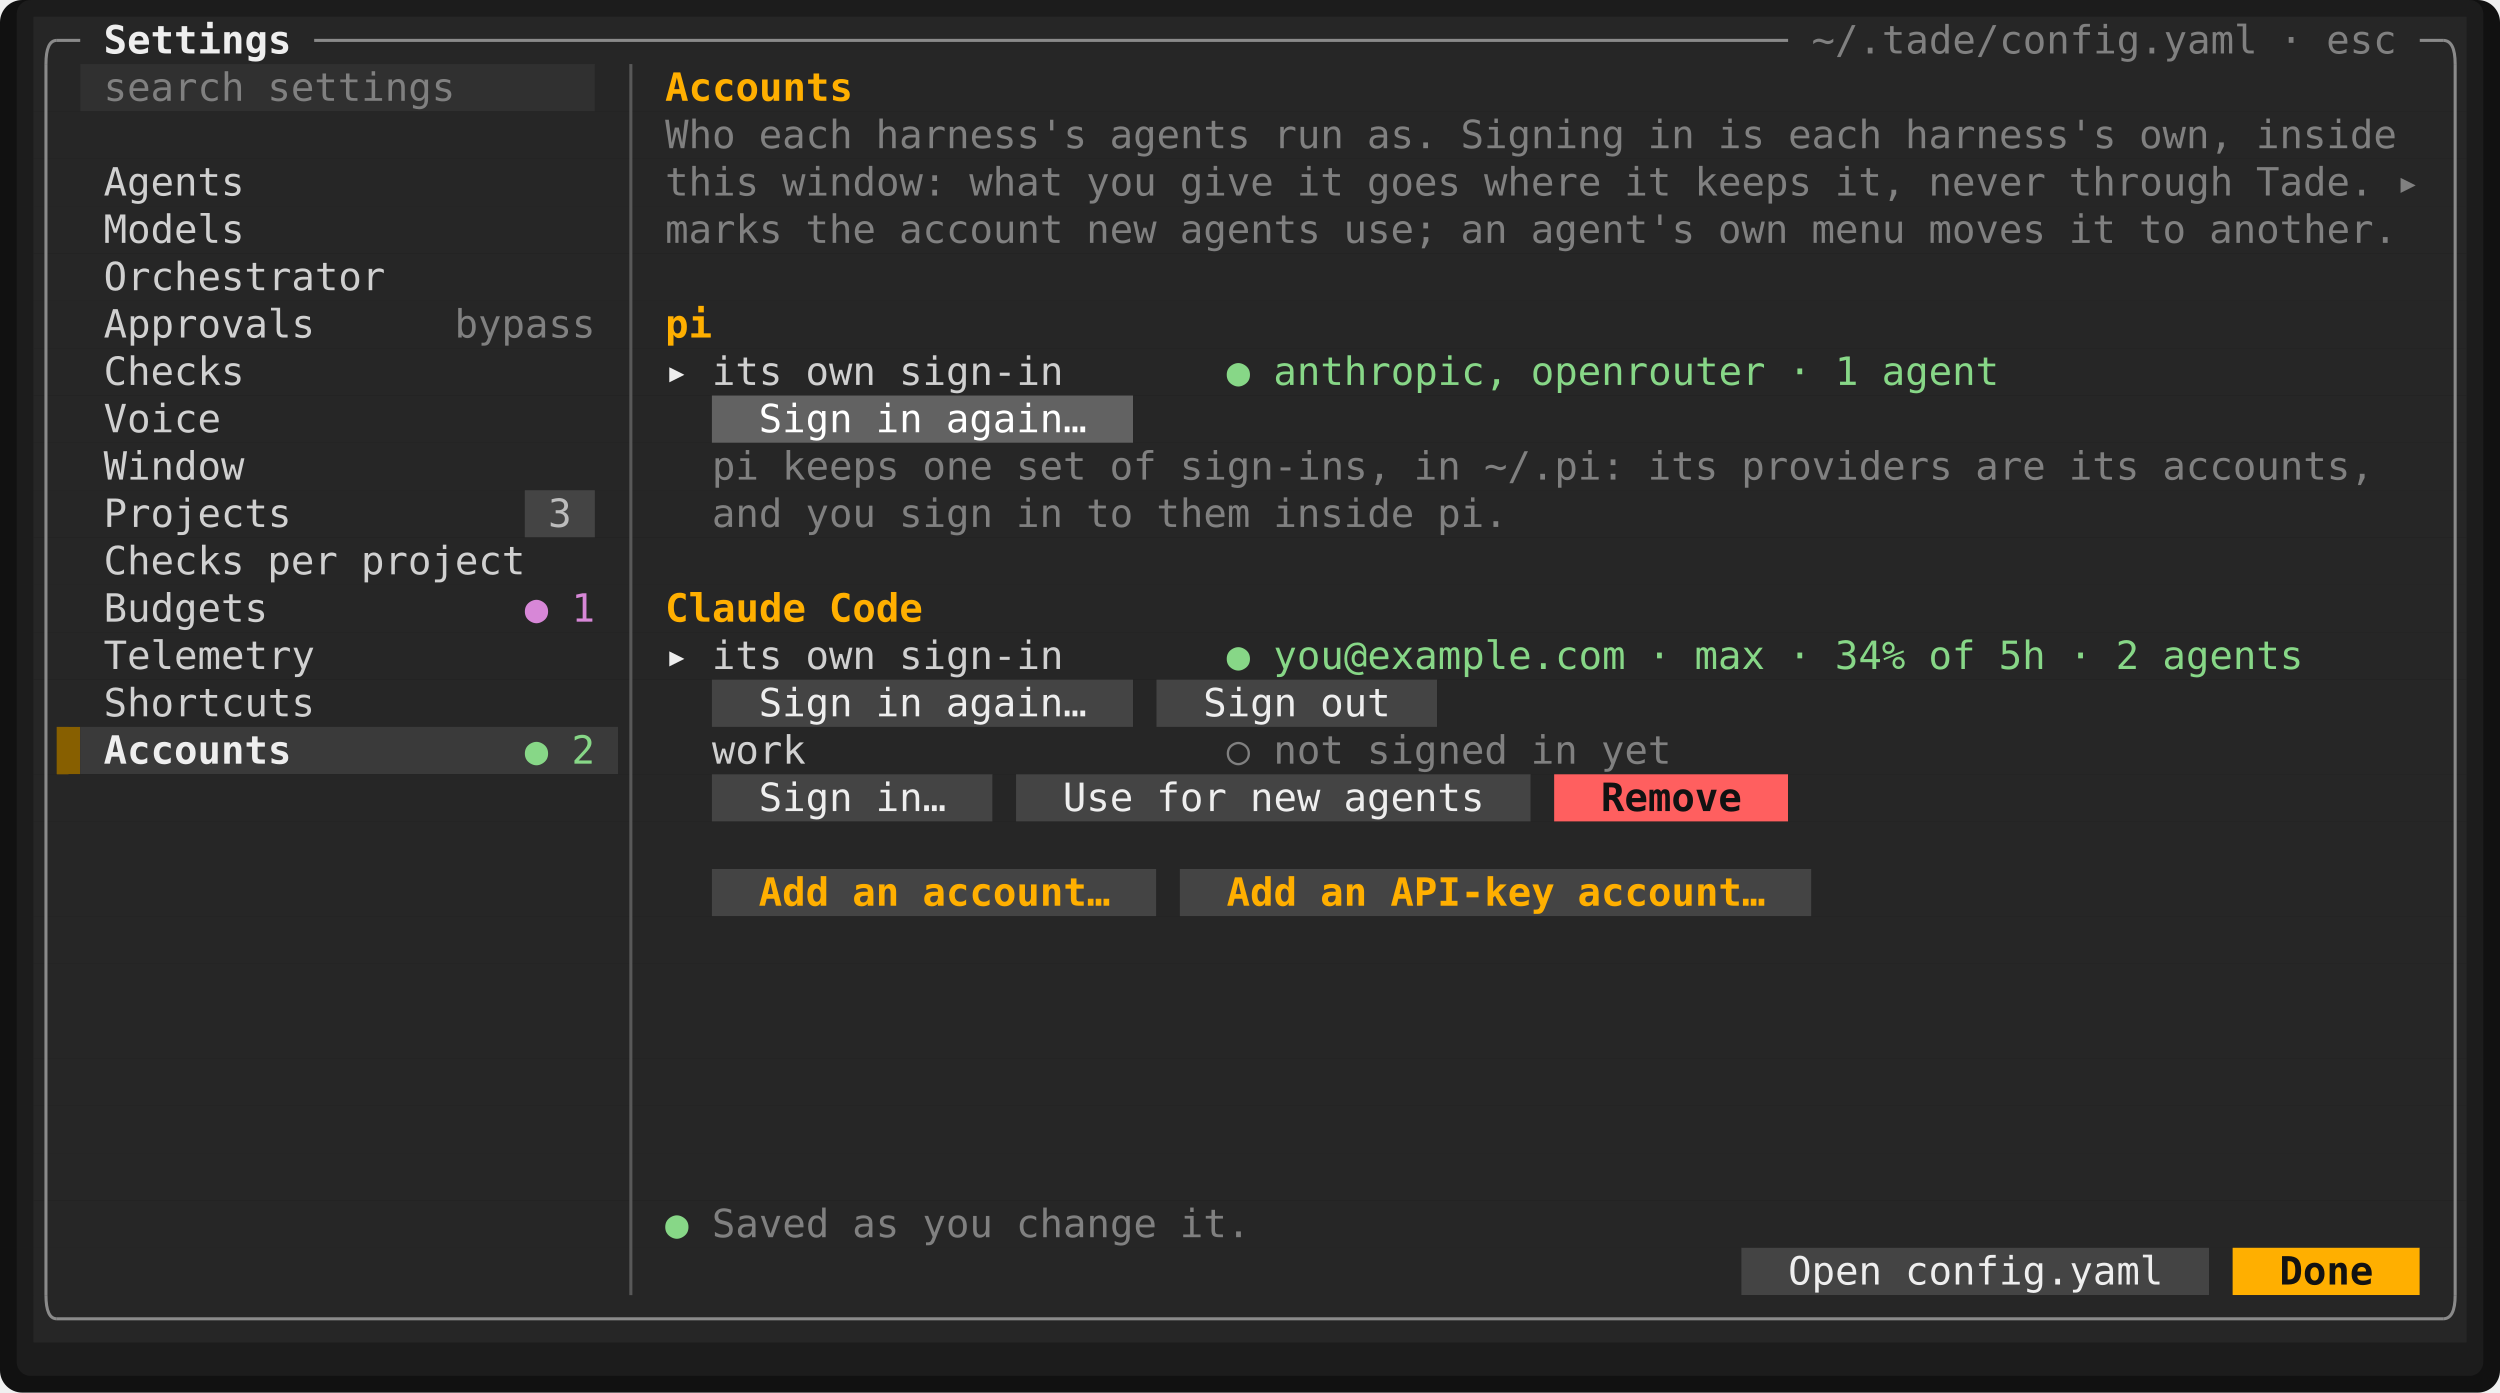
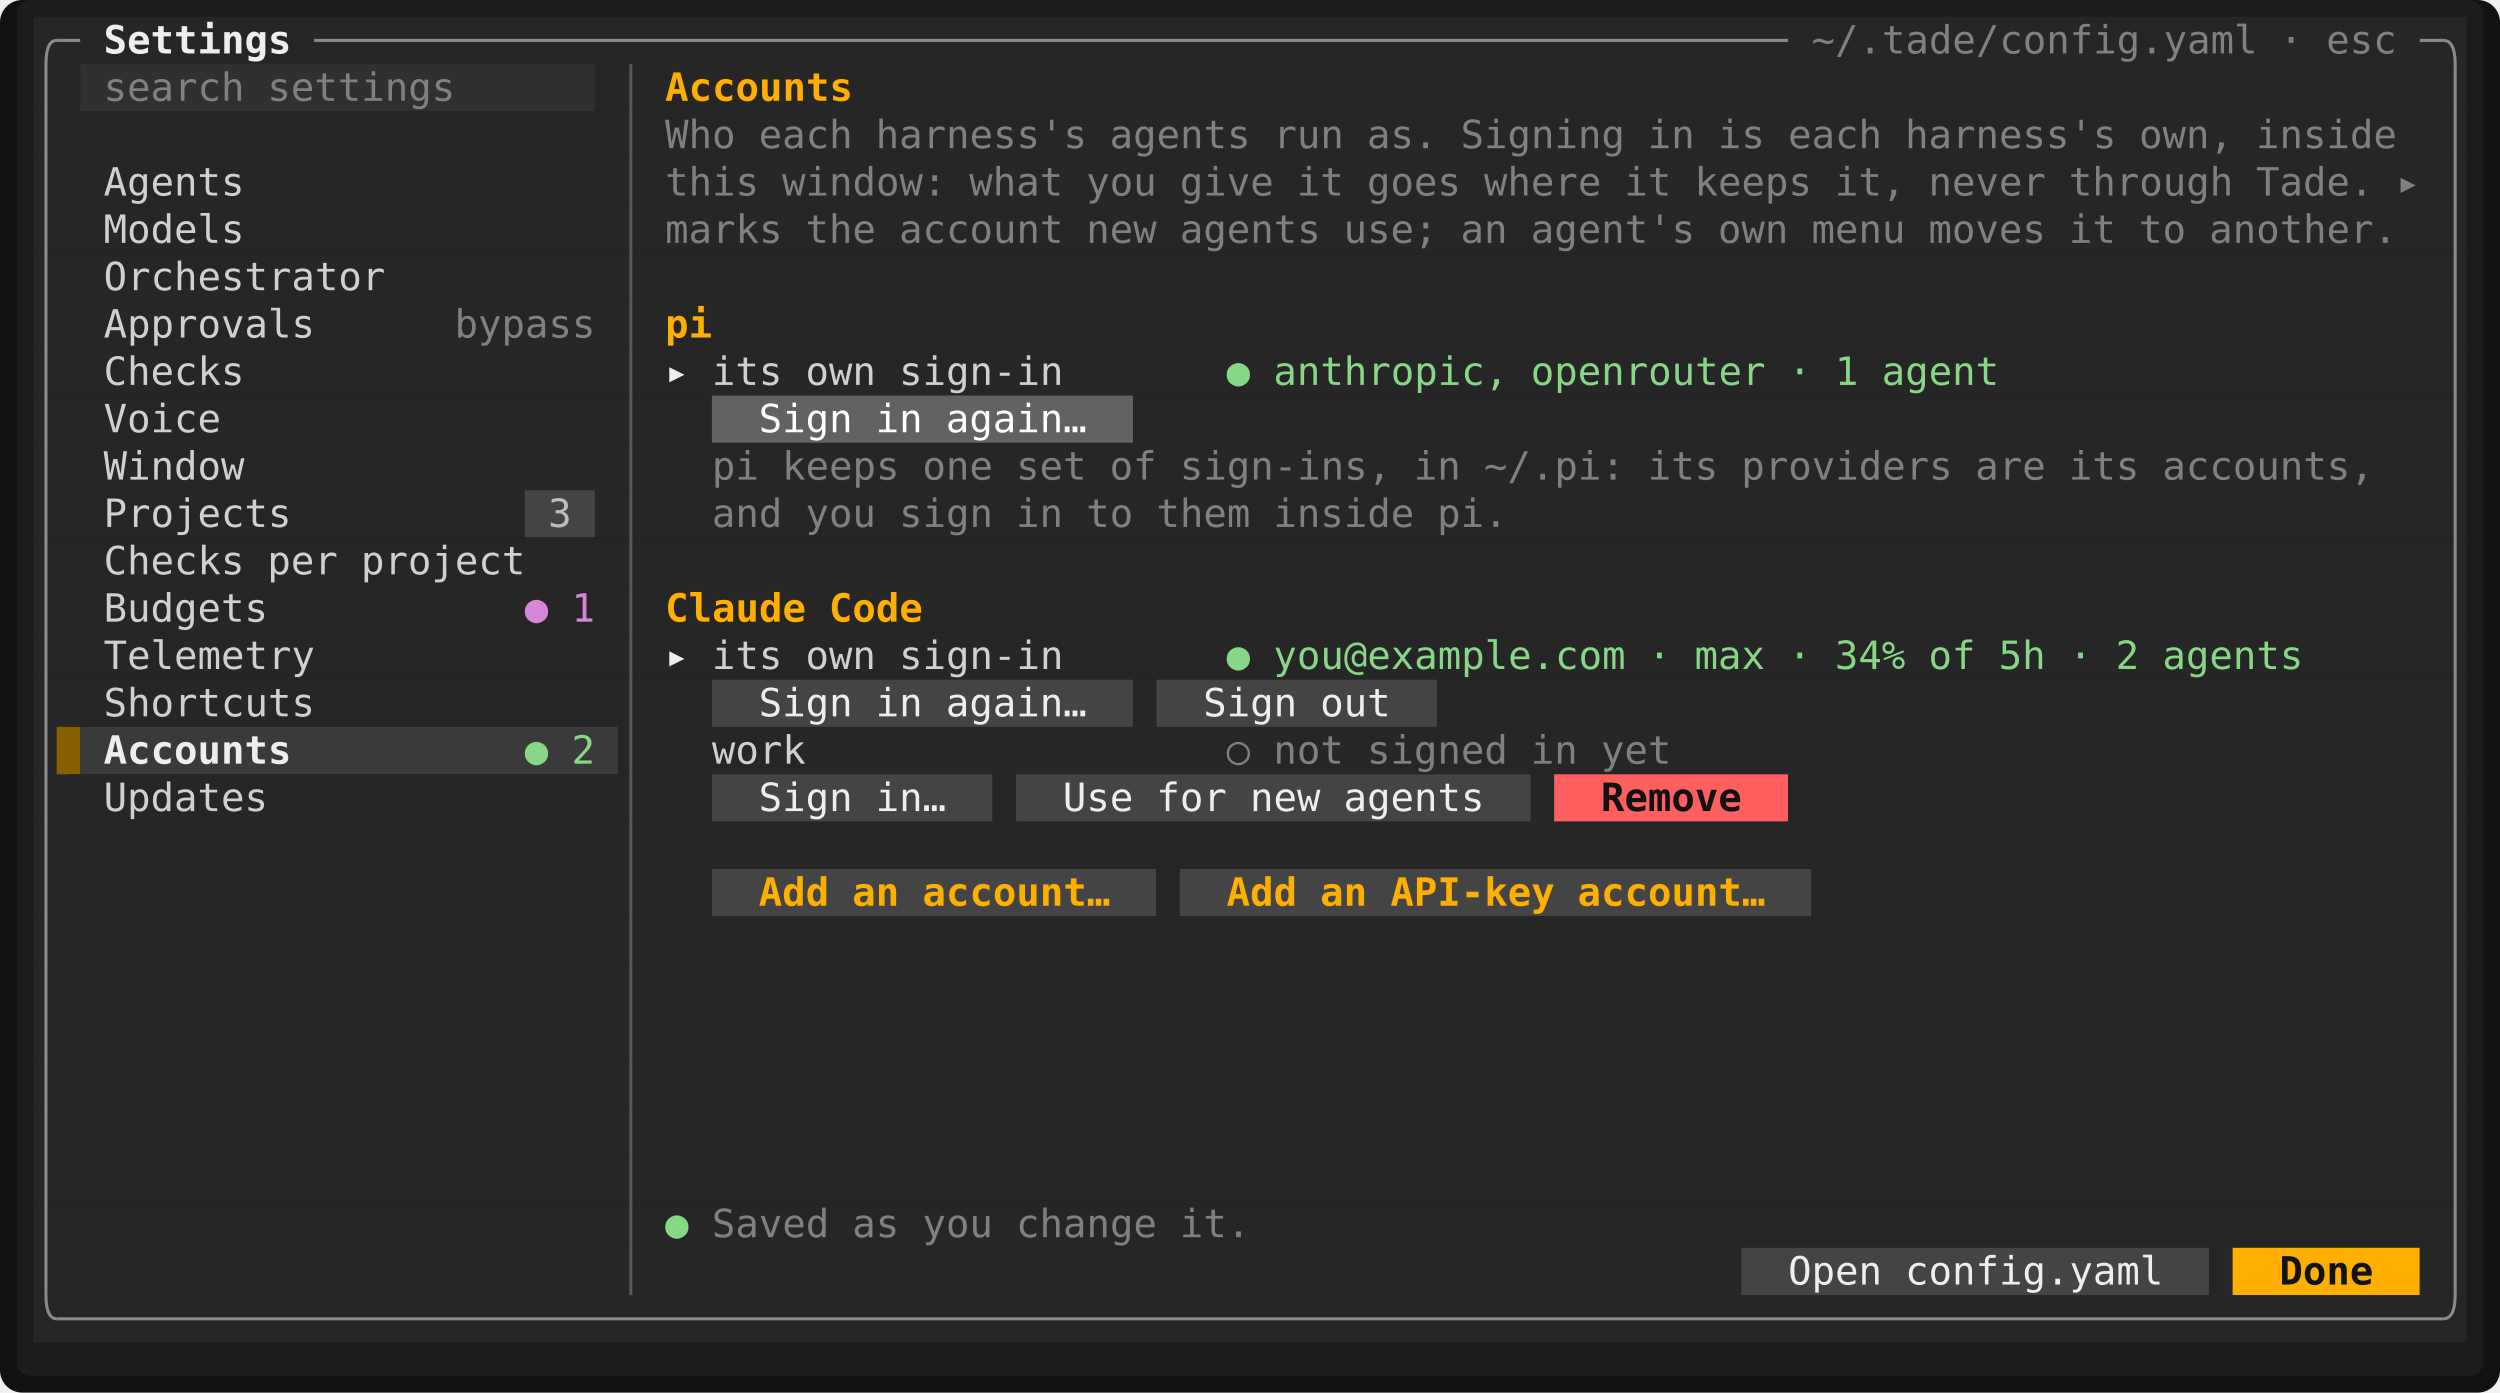
<svg xmlns="http://www.w3.org/2000/svg" viewBox="0 0 897.6 500" width="897.6" height="500" font-family="ui-monospace,SFMono-Regular,Menlo,Consolas,'DejaVu Sans Mono','Liberation Mono',monospace" font-size="14" role="img" aria-label="Tade">
  <rect width="897.6" height="500" rx="8" fill="#111111" />
  <rect x="6" y="0" width="885.6" height="494" rx="5" fill="#1c1c1c" />
  <rect x="12" y="6" width="873.6" height="17" fill="#262626" />
  <rect x="12" y="23" width="16.8" height="17" fill="#262626" />
  <rect x="28.8" y="23" width="184.8" height="17" fill="#303030" />
  <rect x="213.6" y="23" width="672" height="17" fill="#262626" />
  <rect x="12" y="40" width="873.6" height="17" fill="#262626" />
  <rect x="12" y="57" width="873.6" height="17" fill="#262626" />
  <rect x="12" y="74" width="873.6" height="17" fill="#262626" />
  <rect x="12" y="91" width="873.6" height="17" fill="#262626" />
  <rect x="12" y="108" width="873.6" height="17" fill="#262626" />
  <rect x="12" y="125" width="873.6" height="17" fill="#262626" />
  <rect x="12" y="142" width="243.6" height="17" fill="#262626" />
  <rect x="255.6" y="142" width="151.2" height="17" fill="#626262" />
  <rect x="406.8" y="142" width="478.8" height="17" fill="#262626" />
  <rect x="12" y="159" width="873.6" height="17" fill="#262626" />
  <rect x="12" y="176" width="176.4" height="17" fill="#262626" />
  <rect x="188.4" y="176" width="25.2" height="17" fill="#444444" />
  <rect x="213.6" y="176" width="672" height="17" fill="#262626" />
  <rect x="12" y="193" width="873.6" height="17" fill="#262626" />
  <rect x="12" y="210" width="873.6" height="17" fill="#262626" />
  <rect x="12" y="227" width="873.6" height="17" fill="#262626" />
  <rect x="12" y="244" width="243.6" height="17" fill="#262626" />
  <rect x="255.6" y="244" width="151.2" height="17" fill="#444444" />
  <rect x="406.8" y="244" width="8.4" height="17" fill="#262626" />
  <rect x="415.2" y="244" width="100.8" height="17" fill="#444444" />
  <rect x="516" y="244" width="369.6" height="17" fill="#262626" />
  <rect x="12" y="261" width="8.4" height="17" fill="#262626" />
  <rect x="20.4" y="261" width="8.4" height="17" fill="#875f00" />
  <rect x="28.8" y="261" width="193.2" height="17" fill="#3a3a3a" />
  <rect x="222" y="261" width="663.6" height="17" fill="#262626" />
  <rect x="12" y="278" width="243.6" height="17" fill="#262626" />
  <rect x="255.6" y="278" width="100.8" height="17" fill="#444444" />
  <rect x="356.4" y="278" width="8.4" height="17" fill="#262626" />
  <rect x="364.8" y="278" width="184.8" height="17" fill="#444444" />
  <rect x="549.6" y="278" width="8.4" height="17" fill="#262626" />
  <rect x="558" y="278" width="84" height="17" fill="#ff5f5f" />
  <rect x="642" y="278" width="243.6" height="17" fill="#262626" />
  <rect x="12" y="295" width="873.6" height="17" fill="#262626" />
  <rect x="12" y="312" width="243.6" height="17" fill="#262626" />
  <rect x="255.6" y="312" width="159.6" height="17" fill="#444444" />
  <rect x="415.2" y="312" width="8.4" height="17" fill="#262626" />
  <rect x="423.6" y="312" width="226.8" height="17" fill="#444444" />
  <rect x="650.4" y="312" width="235.2" height="17" fill="#262626" />
  <rect x="12" y="329" width="873.6" height="17" fill="#262626" />
  <rect x="12" y="346" width="873.6" height="17" fill="#262626" />
  <rect x="12" y="363" width="873.6" height="17" fill="#262626" />
  <rect x="12" y="380" width="873.6" height="17" fill="#262626" />
  <rect x="12" y="397" width="873.6" height="17" fill="#262626" />
  <rect x="12" y="414" width="873.6" height="17" fill="#262626" />
  <rect x="12" y="431" width="873.6" height="17" fill="#262626" />
  <rect x="12" y="448" width="613.2" height="17" fill="#262626" />
  <rect x="625.2" y="448" width="168" height="17" fill="#444444" />
  <rect x="793.2" y="448" width="8.4" height="17" fill="#262626" />
  <rect x="801.6" y="448" width="67.2" height="17" fill="#ffaf00" />
  <rect x="868.8" y="448" width="16.8" height="17" fill="#262626" />
  <rect x="12" y="465" width="873.6" height="17" fill="#262626" />
  <rect x="20.4" y="261" width="4.2" height="17" fill="#875f00" />
  <path d="M16.5 23Q16.5 14.5 20.4 14.5" fill="none" stroke="#8a8a8a" stroke-width="1.1" />
  <line x1="20.4" y1="14.5" x2="28.8" y2="14.5" stroke="#8a8a8a" stroke-width="1.1" />
  <line x1="112.8" y1="14.5" x2="642" y2="14.5" stroke="#8a8a8a" stroke-width="1.1" />
  <line x1="868.8" y1="14.5" x2="877.2" y2="14.5" stroke="#8a8a8a" stroke-width="1.1" />
  <path d="M881.5 23Q881.5 14.5 877.2 14.5" fill="none" stroke="#8a8a8a" stroke-width="1.1" />
  <line x1="16.5" y1="23" x2="16.5" y2="465" stroke="#8a8a8a" stroke-width="1.1" />
  <line x1="226.5" y1="23" x2="226.5" y2="465" stroke="#585858" stroke-width="1.1" />
  <line x1="881.5" y1="23" x2="881.5" y2="465" stroke="#8a8a8a" stroke-width="1.1" />
  <path d="M16.5 465Q16.5 473.5 20.4 473.5" fill="none" stroke="#8a8a8a" stroke-width="1.1" />
  <line x1="20.4" y1="473.5" x2="877.2" y2="473.5" stroke="#8a8a8a" stroke-width="1.1" />
  <path d="M881.5 465Q881.5 473.5 877.2 473.5" fill="none" stroke="#8a8a8a" stroke-width="1.1" />
  <text x="37.2" y="19.2" textLength="67.2" lengthAdjust="spacingAndGlyphs" fill="#eeeeee" font-weight="700">Settings</text>
  <text x="650.4" y="19.2" textLength="159.6" lengthAdjust="spacingAndGlyphs" fill="#808080">~/.tade/config.yaml</text>
  <text x="818.4" y="19.2" textLength="8.4" lengthAdjust="spacingAndGlyphs" fill="#808080">·</text>
  <text x="835.2" y="19.2" textLength="25.2" lengthAdjust="spacingAndGlyphs" fill="#808080">esc</text>
  <text x="37.2" y="36.2" textLength="50.4" lengthAdjust="spacingAndGlyphs" fill="#808080">search</text>
  <text x="96" y="36.2" textLength="67.2" lengthAdjust="spacingAndGlyphs" fill="#808080">settings</text>
  <text x="238.8" y="36.2" textLength="67.2" lengthAdjust="spacingAndGlyphs" fill="#ffaf00" font-weight="700">Accounts</text>
  <text x="238.8" y="53.2" textLength="25.2" lengthAdjust="spacingAndGlyphs" fill="#808080">Who</text>
  <text x="272.4" y="53.2" textLength="33.6" lengthAdjust="spacingAndGlyphs" fill="#808080">each</text>
  <text x="314.4" y="53.2" textLength="75.6" lengthAdjust="spacingAndGlyphs" fill="#808080">harness's</text>
  <text x="398.4" y="53.2" textLength="50.4" lengthAdjust="spacingAndGlyphs" fill="#808080">agents</text>
  <text x="457.2" y="53.2" textLength="25.2" lengthAdjust="spacingAndGlyphs" fill="#808080">run</text>
  <text x="490.8" y="53.2" textLength="25.2" lengthAdjust="spacingAndGlyphs" fill="#808080">as.</text>
  <text x="524.4" y="53.2" textLength="58.8" lengthAdjust="spacingAndGlyphs" fill="#808080">Signing</text>
  <text x="591.6" y="53.2" textLength="16.8" lengthAdjust="spacingAndGlyphs" fill="#808080">in</text>
  <text x="616.8" y="53.2" textLength="16.8" lengthAdjust="spacingAndGlyphs" fill="#808080">is</text>
  <text x="642" y="53.2" textLength="33.6" lengthAdjust="spacingAndGlyphs" fill="#808080">each</text>
  <text x="684" y="53.2" textLength="75.6" lengthAdjust="spacingAndGlyphs" fill="#808080">harness's</text>
  <text x="768" y="53.2" textLength="33.6" lengthAdjust="spacingAndGlyphs" fill="#808080">own,</text>
  <text x="810" y="53.2" textLength="50.4" lengthAdjust="spacingAndGlyphs" fill="#808080">inside</text>
  <text x="37.2" y="70.2" textLength="50.4" lengthAdjust="spacingAndGlyphs" fill="#d0d0d0">Agents</text>
  <text x="238.8" y="70.2" textLength="33.6" lengthAdjust="spacingAndGlyphs" fill="#808080">this</text>
  <text x="280.8" y="70.2" textLength="58.8" lengthAdjust="spacingAndGlyphs" fill="#808080">window:</text>
  <text x="348" y="70.2" textLength="33.6" lengthAdjust="spacingAndGlyphs" fill="#808080">what</text>
  <text x="390" y="70.2" textLength="25.2" lengthAdjust="spacingAndGlyphs" fill="#808080">you</text>
  <text x="423.6" y="70.2" textLength="33.6" lengthAdjust="spacingAndGlyphs" fill="#808080">give</text>
  <text x="465.6" y="70.2" textLength="16.8" lengthAdjust="spacingAndGlyphs" fill="#808080">it</text>
  <text x="490.8" y="70.2" textLength="33.6" lengthAdjust="spacingAndGlyphs" fill="#808080">goes</text>
  <text x="532.8" y="70.2" textLength="42" lengthAdjust="spacingAndGlyphs" fill="#808080">where</text>
  <text x="583.2" y="70.2" textLength="16.8" lengthAdjust="spacingAndGlyphs" fill="#808080">it</text>
  <text x="608.4" y="70.2" textLength="42" lengthAdjust="spacingAndGlyphs" fill="#808080">keeps</text>
  <text x="658.8" y="70.2" textLength="25.2" lengthAdjust="spacingAndGlyphs" fill="#808080">it,</text>
  <text x="692.4" y="70.2" textLength="42" lengthAdjust="spacingAndGlyphs" fill="#808080">never</text>
  <text x="742.8" y="70.2" textLength="58.8" lengthAdjust="spacingAndGlyphs" fill="#808080">through</text>
  <text x="810" y="70.2" textLength="42" lengthAdjust="spacingAndGlyphs" fill="#808080">Tade.</text>
  <text x="860.4" y="70.2" textLength="8.4" lengthAdjust="spacingAndGlyphs" fill="#808080">▸</text>
  <text x="37.2" y="87.2" textLength="50.4" lengthAdjust="spacingAndGlyphs" fill="#d0d0d0">Models</text>
  <text x="238.8" y="87.2" textLength="42" lengthAdjust="spacingAndGlyphs" fill="#808080">marks</text>
  <text x="289.2" y="87.2" textLength="25.2" lengthAdjust="spacingAndGlyphs" fill="#808080">the</text>
  <text x="322.8" y="87.2" textLength="58.8" lengthAdjust="spacingAndGlyphs" fill="#808080">account</text>
  <text x="390" y="87.2" textLength="25.2" lengthAdjust="spacingAndGlyphs" fill="#808080">new</text>
  <text x="423.6" y="87.2" textLength="50.4" lengthAdjust="spacingAndGlyphs" fill="#808080">agents</text>
  <text x="482.4" y="87.2" textLength="33.6" lengthAdjust="spacingAndGlyphs" fill="#808080">use;</text>
  <text x="524.4" y="87.2" textLength="16.8" lengthAdjust="spacingAndGlyphs" fill="#808080">an</text>
  <text x="549.6" y="87.2" textLength="58.8" lengthAdjust="spacingAndGlyphs" fill="#808080">agent's</text>
  <text x="616.8" y="87.2" textLength="25.2" lengthAdjust="spacingAndGlyphs" fill="#808080">own</text>
  <text x="650.4" y="87.2" textLength="33.6" lengthAdjust="spacingAndGlyphs" fill="#808080">menu</text>
  <text x="692.4" y="87.2" textLength="42" lengthAdjust="spacingAndGlyphs" fill="#808080">moves</text>
  <text x="742.8" y="87.2" textLength="16.8" lengthAdjust="spacingAndGlyphs" fill="#808080">it</text>
  <text x="768" y="87.2" textLength="16.8" lengthAdjust="spacingAndGlyphs" fill="#808080">to</text>
  <text x="793.2" y="87.2" textLength="67.2" lengthAdjust="spacingAndGlyphs" fill="#808080">another.</text>
  <text x="37.2" y="104.2" textLength="100.8" lengthAdjust="spacingAndGlyphs" fill="#d0d0d0">Orchestrator</text>
  <text x="37.2" y="121.2" textLength="75.6" lengthAdjust="spacingAndGlyphs" fill="#d0d0d0">Approvals</text>
  <text x="163.2" y="121.2" textLength="50.4" lengthAdjust="spacingAndGlyphs" fill="#808080">bypass</text>
  <text x="238.8" y="121.2" textLength="16.8" lengthAdjust="spacingAndGlyphs" fill="#ffaf00" font-weight="700">pi</text>
  <text x="37.2" y="138.2" textLength="50.4" lengthAdjust="spacingAndGlyphs" fill="#d0d0d0">Checks</text>
  <text x="238.8" y="138.2" textLength="8.4" lengthAdjust="spacingAndGlyphs" fill="#eeeeee" font-weight="700">▸</text>
  <text x="255.6" y="138.2" textLength="25.2" lengthAdjust="spacingAndGlyphs" fill="#d0d0d0">its</text>
  <text x="289.2" y="138.2" textLength="25.2" lengthAdjust="spacingAndGlyphs" fill="#d0d0d0">own</text>
  <text x="322.8" y="138.2" textLength="58.8" lengthAdjust="spacingAndGlyphs" fill="#d0d0d0">sign-in</text>
  <text x="440.4" y="138.2" textLength="8.4" lengthAdjust="spacingAndGlyphs" fill="#87d787">●</text>
  <text x="457.2" y="138.2" textLength="84" lengthAdjust="spacingAndGlyphs" fill="#87d787">anthropic,</text>
  <text x="549.6" y="138.2" textLength="84" lengthAdjust="spacingAndGlyphs" fill="#87d787">openrouter</text>
  <text x="642" y="138.2" textLength="8.4" lengthAdjust="spacingAndGlyphs" fill="#87d787">·</text>
  <text x="658.8" y="138.2" textLength="8.4" lengthAdjust="spacingAndGlyphs" fill="#87d787">1</text>
  <text x="675.6" y="138.2" textLength="42" lengthAdjust="spacingAndGlyphs" fill="#87d787">agent</text>
  <text x="37.2" y="155.2" textLength="42" lengthAdjust="spacingAndGlyphs" fill="#d0d0d0">Voice</text>
  <text x="272.4" y="155.2" textLength="33.6" lengthAdjust="spacingAndGlyphs" fill="#ffffff">Sign</text>
  <text x="314.4" y="155.2" textLength="16.8" lengthAdjust="spacingAndGlyphs" fill="#ffffff">in</text>
  <text x="339.6" y="155.2" textLength="50.4" lengthAdjust="spacingAndGlyphs" fill="#ffffff">again…</text>
  <text x="37.2" y="172.2" textLength="50.4" lengthAdjust="spacingAndGlyphs" fill="#d0d0d0">Window</text>
  <text x="255.6" y="172.2" textLength="16.8" lengthAdjust="spacingAndGlyphs" fill="#808080">pi</text>
  <text x="280.8" y="172.2" textLength="42" lengthAdjust="spacingAndGlyphs" fill="#808080">keeps</text>
  <text x="331.2" y="172.2" textLength="25.2" lengthAdjust="spacingAndGlyphs" fill="#808080">one</text>
  <text x="364.8" y="172.2" textLength="25.2" lengthAdjust="spacingAndGlyphs" fill="#808080">set</text>
  <text x="398.4" y="172.2" textLength="16.8" lengthAdjust="spacingAndGlyphs" fill="#808080">of</text>
  <text x="423.6" y="172.2" textLength="75.6" lengthAdjust="spacingAndGlyphs" fill="#808080">sign-ins,</text>
  <text x="507.6" y="172.2" textLength="16.8" lengthAdjust="spacingAndGlyphs" fill="#808080">in</text>
  <text x="532.8" y="172.2" textLength="50.4" lengthAdjust="spacingAndGlyphs" fill="#808080">~/.pi:</text>
  <text x="591.6" y="172.2" textLength="25.2" lengthAdjust="spacingAndGlyphs" fill="#808080">its</text>
  <text x="625.2" y="172.2" textLength="75.6" lengthAdjust="spacingAndGlyphs" fill="#808080">providers</text>
  <text x="709.2" y="172.2" textLength="25.2" lengthAdjust="spacingAndGlyphs" fill="#808080">are</text>
  <text x="742.8" y="172.2" textLength="25.2" lengthAdjust="spacingAndGlyphs" fill="#808080">its</text>
  <text x="776.4" y="172.2" textLength="75.6" lengthAdjust="spacingAndGlyphs" fill="#808080">accounts,</text>
  <text x="37.2" y="189.2" textLength="67.2" lengthAdjust="spacingAndGlyphs" fill="#d0d0d0">Projects</text>
  <text x="196.8" y="189.2" textLength="8.4" lengthAdjust="spacingAndGlyphs" fill="#bcbcbc">3</text>
  <text x="255.6" y="189.2" textLength="25.2" lengthAdjust="spacingAndGlyphs" fill="#808080">and</text>
  <text x="289.2" y="189.2" textLength="25.2" lengthAdjust="spacingAndGlyphs" fill="#808080">you</text>
  <text x="322.8" y="189.2" textLength="33.6" lengthAdjust="spacingAndGlyphs" fill="#808080">sign</text>
  <text x="364.8" y="189.2" textLength="16.8" lengthAdjust="spacingAndGlyphs" fill="#808080">in</text>
  <text x="390" y="189.2" textLength="16.8" lengthAdjust="spacingAndGlyphs" fill="#808080">to</text>
  <text x="415.2" y="189.2" textLength="33.6" lengthAdjust="spacingAndGlyphs" fill="#808080">them</text>
  <text x="457.2" y="189.2" textLength="50.4" lengthAdjust="spacingAndGlyphs" fill="#808080">inside</text>
  <text x="516" y="189.2" textLength="25.2" lengthAdjust="spacingAndGlyphs" fill="#808080">pi.</text>
  <text x="37.2" y="206.2" textLength="50.4" lengthAdjust="spacingAndGlyphs" fill="#d0d0d0">Checks</text>
  <text x="96" y="206.2" textLength="25.2" lengthAdjust="spacingAndGlyphs" fill="#d0d0d0">per</text>
  <text x="129.6" y="206.2" textLength="58.8" lengthAdjust="spacingAndGlyphs" fill="#d0d0d0">project</text>
  <text x="37.2" y="223.2" textLength="58.8" lengthAdjust="spacingAndGlyphs" fill="#d0d0d0">Budgets</text>
  <text x="188.4" y="223.2" textLength="8.4" lengthAdjust="spacingAndGlyphs" fill="#d787d7">●</text>
  <text x="205.2" y="223.2" textLength="8.4" lengthAdjust="spacingAndGlyphs" fill="#d787d7">1</text>
  <text x="238.8" y="223.2" textLength="50.4" lengthAdjust="spacingAndGlyphs" fill="#ffaf00" font-weight="700">Claude</text>
  <text x="297.6" y="223.2" textLength="33.6" lengthAdjust="spacingAndGlyphs" fill="#ffaf00" font-weight="700">Code</text>
  <text x="37.2" y="240.2" textLength="75.6" lengthAdjust="spacingAndGlyphs" fill="#d0d0d0">Telemetry</text>
  <text x="238.8" y="240.2" textLength="8.4" lengthAdjust="spacingAndGlyphs" fill="#eeeeee" font-weight="700">▸</text>
  <text x="255.6" y="240.2" textLength="25.2" lengthAdjust="spacingAndGlyphs" fill="#d0d0d0">its</text>
  <text x="289.2" y="240.2" textLength="25.2" lengthAdjust="spacingAndGlyphs" fill="#d0d0d0">own</text>
  <text x="322.8" y="240.2" textLength="58.8" lengthAdjust="spacingAndGlyphs" fill="#d0d0d0">sign-in</text>
  <text x="440.4" y="240.2" textLength="8.4" lengthAdjust="spacingAndGlyphs" fill="#87d787">●</text>
  <text x="457.2" y="240.2" textLength="126" lengthAdjust="spacingAndGlyphs" fill="#87d787">you@example.com</text>
  <text x="591.6" y="240.2" textLength="8.4" lengthAdjust="spacingAndGlyphs" fill="#87d787">·</text>
  <text x="608.4" y="240.2" textLength="25.2" lengthAdjust="spacingAndGlyphs" fill="#87d787">max</text>
  <text x="642" y="240.2" textLength="8.4" lengthAdjust="spacingAndGlyphs" fill="#87d787">·</text>
  <text x="658.8" y="240.2" textLength="25.2" lengthAdjust="spacingAndGlyphs" fill="#87d787">34%</text>
  <text x="692.4" y="240.2" textLength="16.8" lengthAdjust="spacingAndGlyphs" fill="#87d787">of</text>
  <text x="717.6" y="240.2" textLength="16.8" lengthAdjust="spacingAndGlyphs" fill="#87d787">5h</text>
  <text x="742.8" y="240.2" textLength="8.4" lengthAdjust="spacingAndGlyphs" fill="#87d787">·</text>
  <text x="759.6" y="240.2" textLength="8.4" lengthAdjust="spacingAndGlyphs" fill="#87d787">2</text>
  <text x="776.4" y="240.2" textLength="50.4" lengthAdjust="spacingAndGlyphs" fill="#87d787">agents</text>
  <text x="37.2" y="257.2" textLength="75.6" lengthAdjust="spacingAndGlyphs" fill="#d0d0d0">Shortcuts</text>
  <text x="272.4" y="257.2" textLength="33.6" lengthAdjust="spacingAndGlyphs" fill="#eeeeee">Sign</text>
  <text x="314.4" y="257.2" textLength="16.8" lengthAdjust="spacingAndGlyphs" fill="#eeeeee">in</text>
  <text x="339.6" y="257.2" textLength="50.4" lengthAdjust="spacingAndGlyphs" fill="#eeeeee">again…</text>
  <text x="432" y="257.2" textLength="33.6" lengthAdjust="spacingAndGlyphs" fill="#eeeeee">Sign</text>
  <text x="474" y="257.2" textLength="25.2" lengthAdjust="spacingAndGlyphs" fill="#eeeeee">out</text>
  <text x="37.2" y="274.2" textLength="67.2" lengthAdjust="spacingAndGlyphs" fill="#eeeeee" font-weight="700">Accounts</text>
  <text x="188.4" y="274.2" textLength="8.4" lengthAdjust="spacingAndGlyphs" fill="#87d787">●</text>
  <text x="205.2" y="274.2" textLength="8.4" lengthAdjust="spacingAndGlyphs" fill="#87d787">2</text>
  <text x="255.6" y="274.2" textLength="33.6" lengthAdjust="spacingAndGlyphs" fill="#d0d0d0">work</text>
  <text x="440.4" y="274.2" textLength="8.4" lengthAdjust="spacingAndGlyphs" fill="#808080">○</text>
  <text x="457.2" y="274.2" textLength="25.2" lengthAdjust="spacingAndGlyphs" fill="#808080">not</text>
  <text x="490.8" y="274.2" textLength="50.4" lengthAdjust="spacingAndGlyphs" fill="#808080">signed</text>
  <text x="549.6" y="274.2" textLength="16.8" lengthAdjust="spacingAndGlyphs" fill="#808080">in</text>
  <text x="574.8" y="274.2" textLength="25.2" lengthAdjust="spacingAndGlyphs" fill="#808080">yet</text>
+   <text x="37.2" y="291.2" textLength="58.8" lengthAdjust="spacingAndGlyphs" fill="#d0d0d0">Updates</text>
  <text x="272.4" y="291.2" textLength="33.6" lengthAdjust="spacingAndGlyphs" fill="#eeeeee">Sign</text>
  <text x="314.4" y="291.2" textLength="25.2" lengthAdjust="spacingAndGlyphs" fill="#eeeeee">in…</text>
  <text x="381.6" y="291.2" textLength="25.2" lengthAdjust="spacingAndGlyphs" fill="#eeeeee">Use</text>
  <text x="415.2" y="291.2" textLength="25.2" lengthAdjust="spacingAndGlyphs" fill="#eeeeee">for</text>
  <text x="448.8" y="291.2" textLength="25.2" lengthAdjust="spacingAndGlyphs" fill="#eeeeee">new</text>
  <text x="482.4" y="291.2" textLength="50.4" lengthAdjust="spacingAndGlyphs" fill="#eeeeee">agents</text>
  <text x="574.8" y="291.2" textLength="50.4" lengthAdjust="spacingAndGlyphs" fill="#121212" font-weight="700">Remove</text>
  <text x="272.4" y="325.2" textLength="25.2" lengthAdjust="spacingAndGlyphs" fill="#ffaf00" font-weight="700">Add</text>
  <text x="306" y="325.2" textLength="16.8" lengthAdjust="spacingAndGlyphs" fill="#ffaf00" font-weight="700">an</text>
  <text x="331.2" y="325.2" textLength="67.2" lengthAdjust="spacingAndGlyphs" fill="#ffaf00" font-weight="700">account…</text>
  <text x="440.4" y="325.2" textLength="25.2" lengthAdjust="spacingAndGlyphs" fill="#ffaf00" font-weight="700">Add</text>
  <text x="474" y="325.2" textLength="16.8" lengthAdjust="spacingAndGlyphs" fill="#ffaf00" font-weight="700">an</text>
  <text x="499.2" y="325.2" textLength="58.8" lengthAdjust="spacingAndGlyphs" fill="#ffaf00" font-weight="700">API-key</text>
  <text x="566.4" y="325.2" textLength="67.2" lengthAdjust="spacingAndGlyphs" fill="#ffaf00" font-weight="700">account…</text>
  <text x="238.8" y="444.2" textLength="8.4" lengthAdjust="spacingAndGlyphs" fill="#87d787">●</text>
  <text x="255.6" y="444.2" textLength="42" lengthAdjust="spacingAndGlyphs" fill="#808080">Saved</text>
  <text x="306" y="444.2" textLength="16.8" lengthAdjust="spacingAndGlyphs" fill="#808080">as</text>
  <text x="331.2" y="444.2" textLength="25.2" lengthAdjust="spacingAndGlyphs" fill="#808080">you</text>
  <text x="364.8" y="444.2" textLength="50.4" lengthAdjust="spacingAndGlyphs" fill="#808080">change</text>
  <text x="423.6" y="444.2" textLength="25.2" lengthAdjust="spacingAndGlyphs" fill="#808080">it.</text>
  <text x="642" y="461.2" textLength="33.6" lengthAdjust="spacingAndGlyphs" fill="#eeeeee">Open</text>
  <text x="684" y="461.2" textLength="92.4" lengthAdjust="spacingAndGlyphs" fill="#eeeeee">config.yaml</text>
  <text x="818.4" y="461.2" textLength="33.6" lengthAdjust="spacingAndGlyphs" fill="#121212" font-weight="700">Done</text>
</svg>
